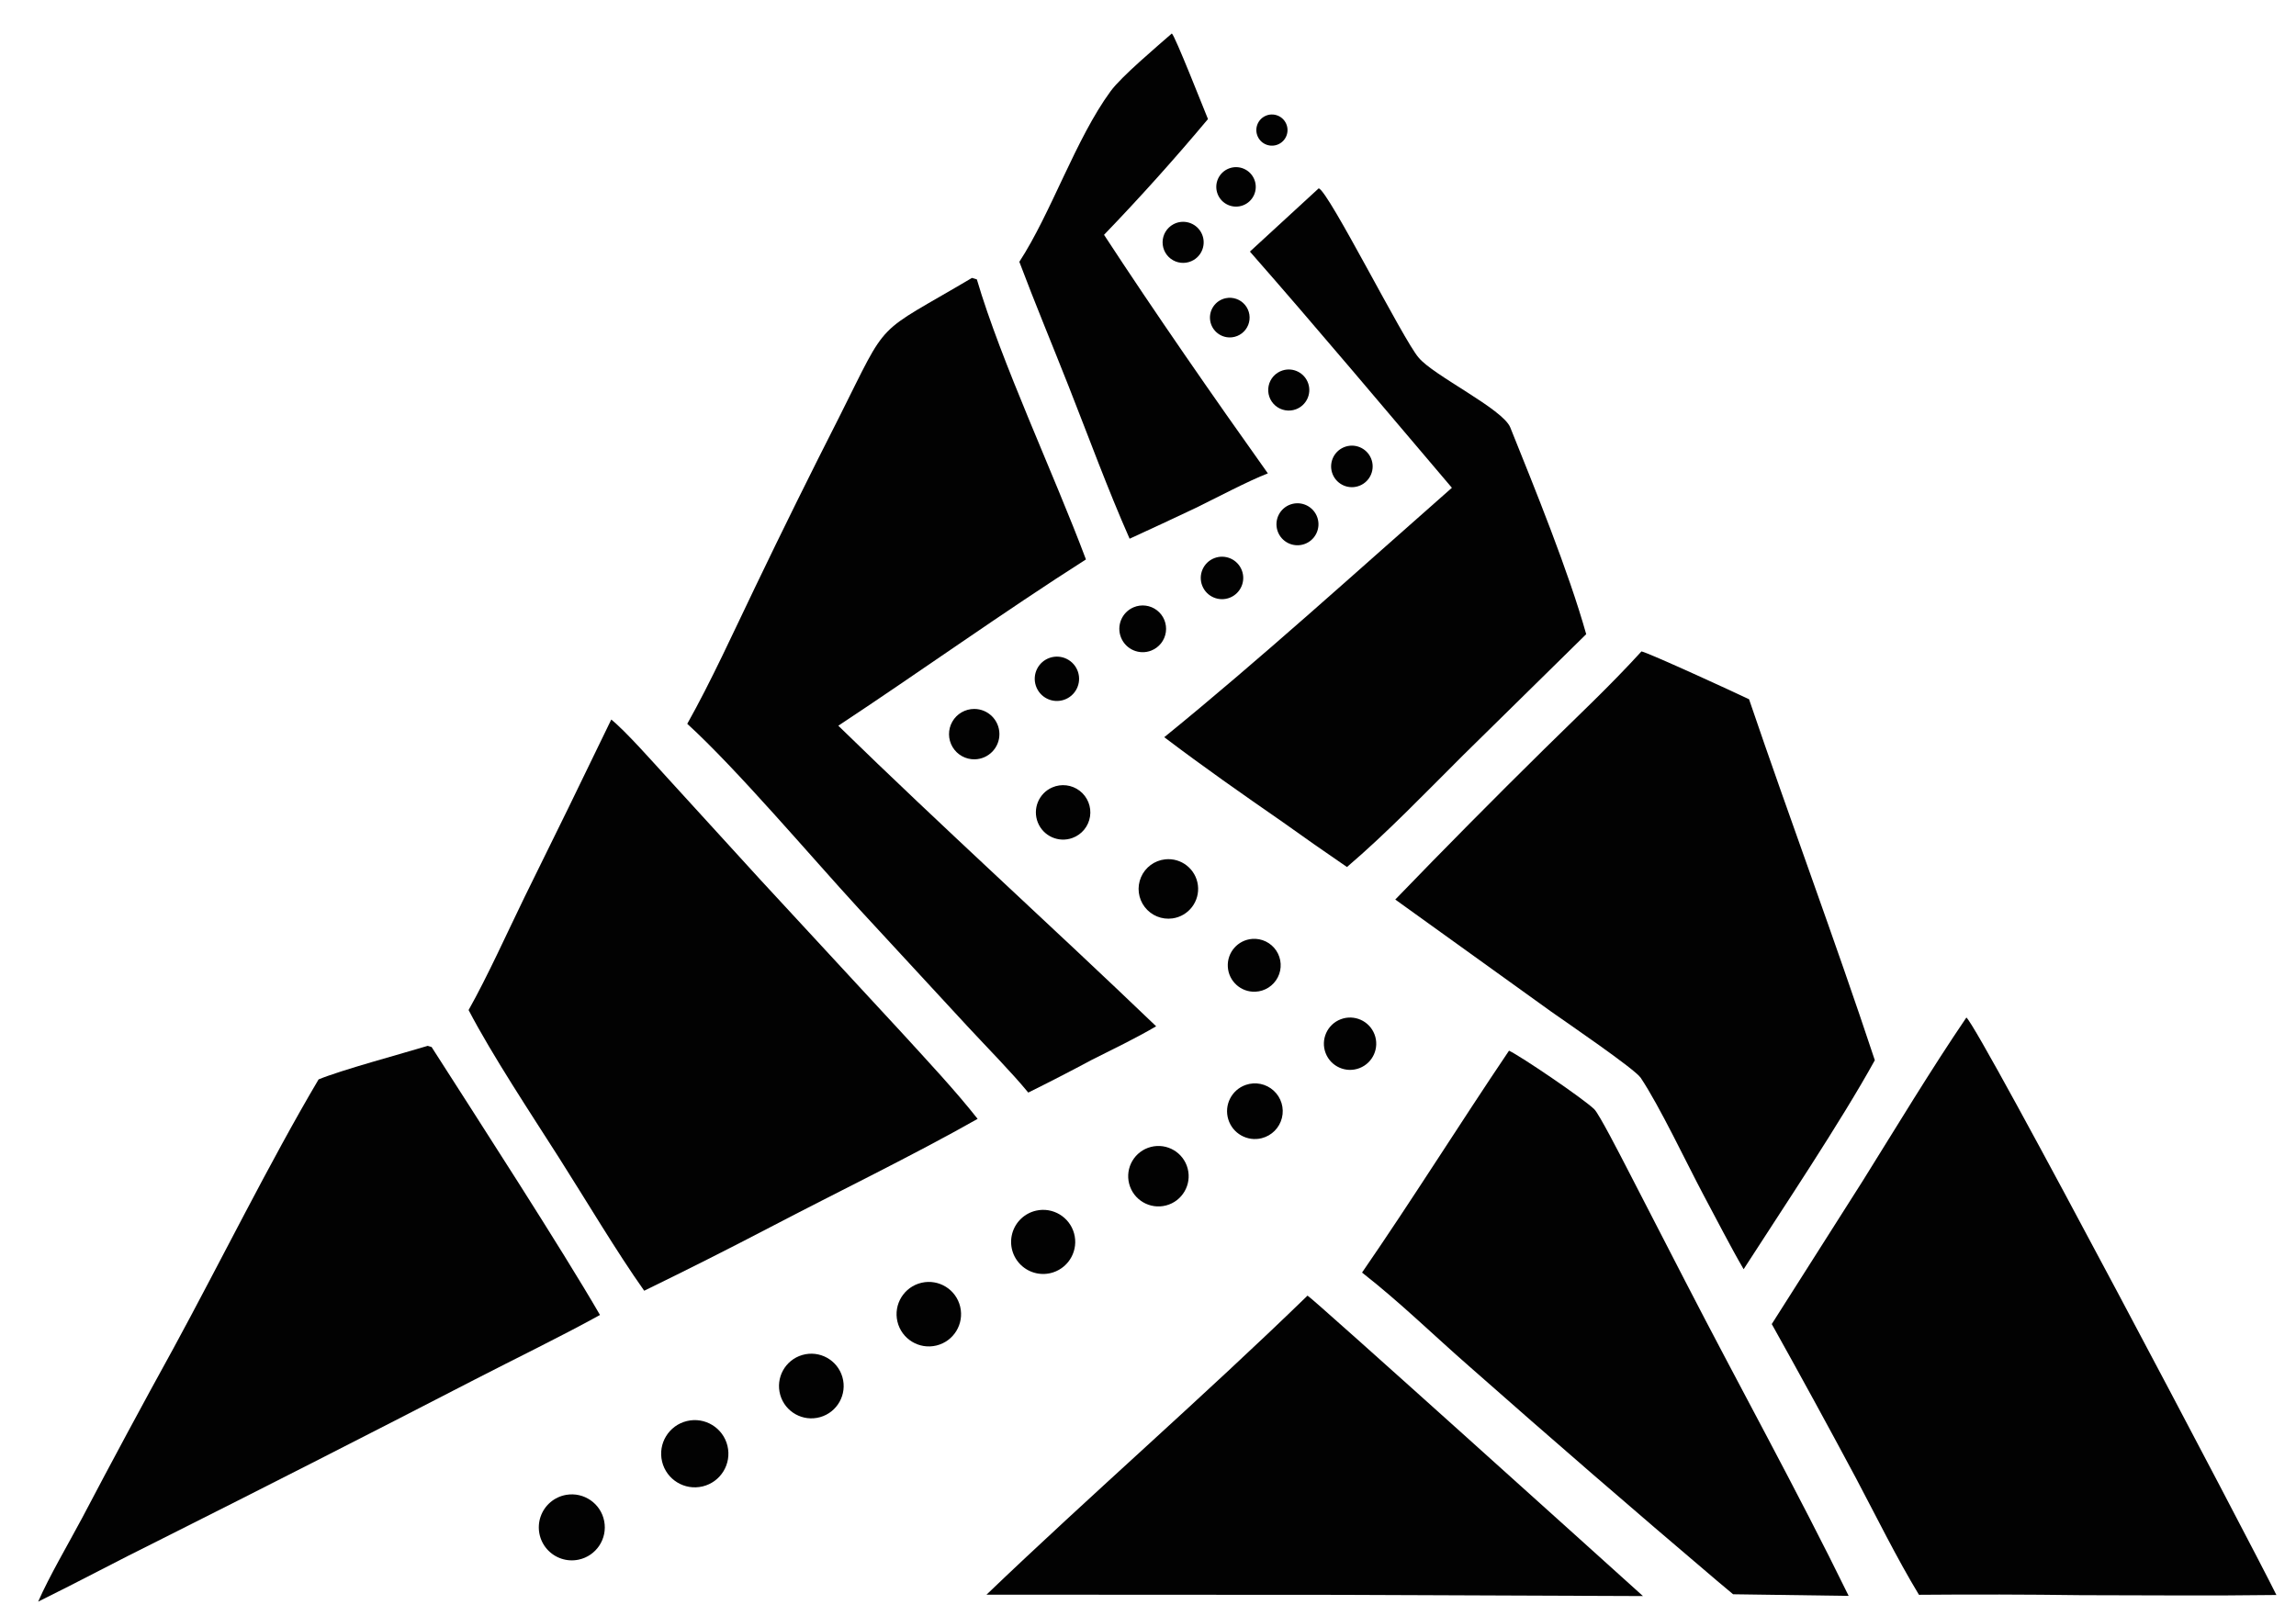
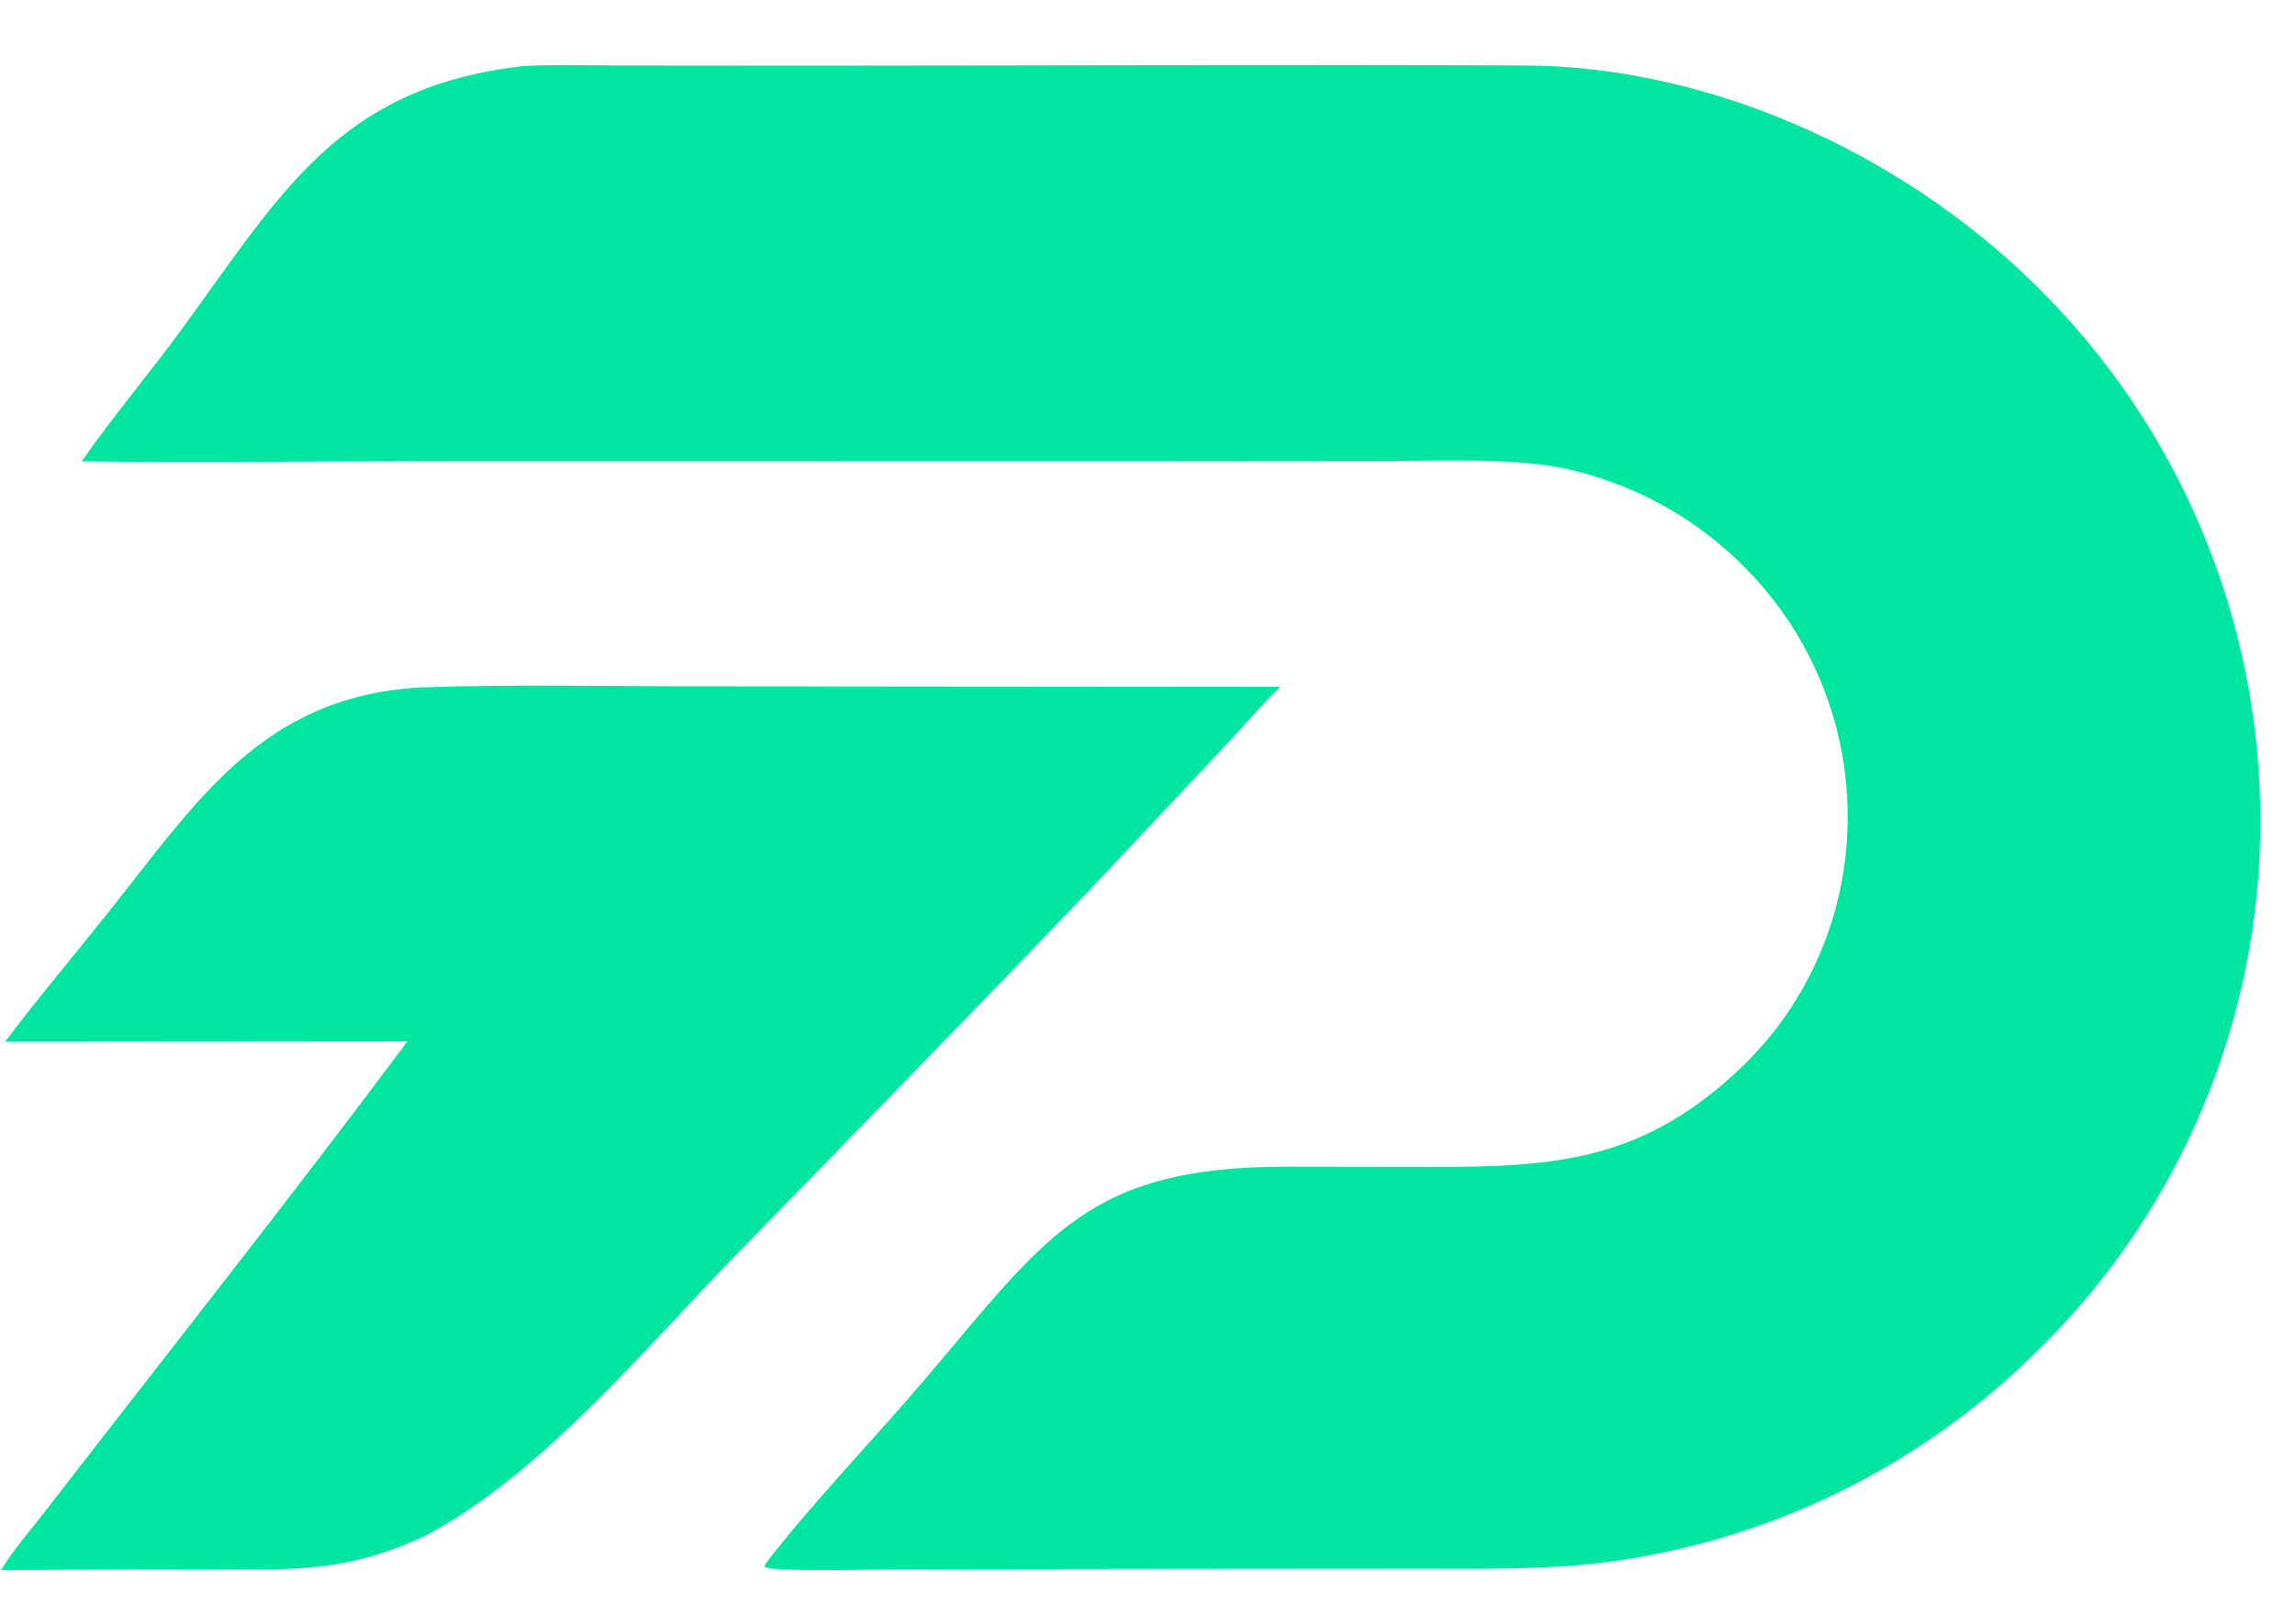
<svg xmlns="http://www.w3.org/2000/svg" viewBox="240 320 540 380">
-   <g fill="#020202">
-     <path d="M702.48 559.367C705.65 562.023 769.587 683.408 775.392 695.219C760.157 695.431 744.632 695.274 729.375 695.261C716.693 695.094 704.009 695.064 691.326 695.173C686.137 686.619 681.197 676.575 676.472 667.662C669.994 655.541 663.404 643.481 656.703 631.482L678.057 597.869C685.991 585.167 694.065 571.745 702.48 559.367Z" />
-     <path d="M468.601 385.378L469.749 385.725C475.405 405.008 488.044 431.938 495.405 451.606C476.193 463.844 456.409 478.008 437.165 490.724C461.582 514.561 487.218 537.734 511.915 561.43C507.133 564.246 501.793 566.805 496.811 569.311C491.863 571.963 486.872 574.535 481.84 577.025C477.964 572.304 472.048 566.293 467.793 561.71L441.86 533.63C430.671 521.435 413.28 500.892 401.637 490.274C407.209 480.374 412.607 468.491 417.597 458.136C424.047 444.693 430.652 431.325 437.412 418.035C449.296 394.365 445.375 399.144 468.601 385.378Z" />
-     <path d="M383.765 489.273C387.122 491.96 393.688 499.412 396.9 502.922L418.799 526.92L452.311 563.178C458.061 569.488 464.719 576.581 469.929 583.211C454.604 591.887 437.005 600.398 421.197 608.673C411.373 613.801 401.477 618.791 391.512 623.64C385.097 614.607 377.639 602.039 371.532 592.451C364.867 581.989 355.781 568.29 350.21 557.61C354.645 549.739 359.321 539.343 363.361 531.053C370.233 517.161 377.035 503.234 383.765 489.273Z" />
-     <path d="M626.061 473.24C627.872 473.617 648.758 483.229 651.362 484.495C661.001 512.843 671.497 540.904 680.943 569.416C672.993 583.836 659.237 604.363 650.087 618.579C646.937 613.17 643.667 606.731 640.671 601.155C636.662 593.611 630.314 580.171 625.871 573.537C624.483 571.465 608.067 560.281 604.836 557.99L568.155 531.613C579.694 519.66 591.382 507.852 603.217 496.192C611.092 488.428 618.578 481.443 626.061 473.24Z" />
-     <path d="M340.59 566.033C340.895 566.123 341.2 566.213 341.505 566.303C352.02 582.734 372.266 614.017 381.112 629.347C371.779 634.498 361.073 639.674 351.463 644.636C326.768 657.392 302 670.005 277.16 682.477C267.757 687.112 258.505 692.099 248.976 696.78C251.574 690.841 256.139 683.071 259.311 677.113C266.328 663.751 273.48 650.459 280.764 637.241C291.67 617.196 303.521 593.209 314.929 573.928C320.213 571.731 334.582 567.862 340.59 566.033Z" />
-     <path d="M594.908 567.171C597.648 568.445 612.322 578.401 614.957 580.938C616.091 582.03 621.237 592.093 622.478 594.481L636.31 621.325C648.997 645.956 662.652 670.603 674.791 695.429L647.614 695.048L643.855 691.897C624.288 675.291 604.883 658.494 585.644 641.509C577.114 634.06 569.266 626.339 560.341 619.369C572.135 602.251 583.264 584.426 594.908 567.171Z" />
-     <path d="M550.155 364.303C552.475 364.939 570.11 400.103 573.634 404.107C577.052 408.324 593.446 416.176 595.208 420.561C601.03 435.049 608.879 454.323 613.062 469.189L584.13 497.648C575.339 506.402 566.19 515.954 556.797 523.963C551.728 520.499 546.698 516.981 541.706 513.407C532.107 506.752 523.132 500.48 513.821 493.424C536.123 475.319 559.832 453.786 581.473 434.752C565.998 416.544 549.62 397.009 533.967 379.186L550.155 364.303Z" />
-     <path d="M547.519 624.793C548.343 625.039 620.147 689.819 626.413 695.471L552.897 695.184L472.015 695.142C496.669 671.509 522.971 648.655 547.519 624.793Z" />
-     <path d="M515.603 327.878C516.301 328.266 523.187 345.801 524.106 348.01C516.276 357.367 508.122 366.449 499.66 375.239C511.608 393.532 525.552 413.611 538.19 431.361C533.798 433.035 525.768 437.272 521.205 439.498C516.045 441.944 510.869 444.355 505.676 446.731C500.546 435.123 496.045 422.819 491.392 411.011C487.524 401.194 483.46 391.461 479.739 381.589C487.216 370.137 493.004 352.623 501.235 341.418C503.769 337.969 512.088 330.961 515.603 327.878Z" />
-     <path d="M401.551 654.297C405.798 653.272 410.071 655.886 411.094 660.133C412.117 664.38 409.502 668.652 405.254 669.674C401.009 670.694 396.74 668.081 395.717 663.836C394.695 659.591 397.307 655.321 401.551 654.297Z" />
-     <path d="M373.149 671.664C377.318 670.936 381.301 673.683 382.103 677.838C382.906 681.993 380.232 686.025 376.092 686.902C373.346 687.484 370.501 686.538 368.65 684.429C366.799 682.32 366.23 679.376 367.163 676.73C368.096 674.083 370.385 672.146 373.149 671.664Z" />
-     <path d="M428.674 638.764C432.721 637.574 436.962 639.905 438.127 643.959C439.293 648.012 436.937 652.24 432.876 653.381C428.85 654.513 424.666 652.181 423.51 648.161C422.355 644.142 424.662 639.943 428.674 638.764Z" />
-     <path d="M456.737 621.767C460.799 620.825 464.86 623.339 465.828 627.396C466.796 631.452 464.308 635.53 460.258 636.524C456.171 637.527 452.048 635.011 451.071 630.917C450.094 626.824 452.637 622.717 456.737 621.767Z" />
-     <path d="M483.689 604.8C487.611 603.918 491.535 606.268 492.61 610.141C493.684 614.015 491.531 618.05 487.715 619.315C485.074 620.19 482.165 619.539 480.148 617.622C478.131 615.704 477.334 612.832 478.075 610.149C478.816 607.467 480.974 605.411 483.689 604.8Z" />
-     <path d="M510.681 589.812C514.478 588.835 518.35 591.117 519.335 594.912C520.32 598.708 518.047 602.585 514.253 603.578C510.448 604.574 506.557 602.292 505.569 598.485C504.581 594.678 506.872 590.792 510.681 589.812Z" />
-     <path d="M514.026 522.159C517.828 521.742 521.262 524.453 521.737 528.248C522.212 532.044 519.554 535.518 515.766 536.051C513.264 536.403 510.766 535.38 509.231 533.373C507.695 531.367 507.36 528.689 508.353 526.366C509.347 524.042 511.515 522.435 514.026 522.159Z" />
-     <path d="M532.974 575.228C535.247 574.431 537.774 574.945 539.553 576.568C541.333 578.191 542.079 580.66 541.494 582.996C540.91 585.333 539.09 587.16 536.756 587.753C533.36 588.617 529.886 586.655 528.873 583.3C527.86 579.945 529.667 576.388 532.974 575.228Z" />
-     <path d="M487.467 505.245C489.607 504.307 492.087 504.61 493.939 506.034C495.791 507.458 496.721 509.777 496.365 512.086C496.009 514.395 494.424 516.327 492.229 517.127C488.98 518.312 485.378 516.703 484.091 513.493C482.805 510.283 484.299 506.632 487.467 505.245Z" />
-     <path d="M534.521 540.873C536.763 540.706 538.92 541.76 540.165 543.631C541.411 545.502 541.551 547.899 540.532 549.902C539.512 551.905 537.492 553.203 535.247 553.298C531.852 553.441 528.97 550.834 528.772 547.442C528.574 544.05 531.133 541.126 534.521 540.873Z" />
-     <path d="M555.33 559.778C558.503 558.568 562.058 560.156 563.273 563.328C564.488 566.5 562.904 570.057 559.734 571.276C556.557 572.498 552.992 570.911 551.775 567.732C550.558 564.554 552.15 560.991 555.33 559.778Z" />
-     <path d="M469.143 486.777C472.389 486.785 475.024 489.404 475.054 492.65C475.084 495.896 472.496 498.562 469.251 498.629C467.117 498.674 465.125 497.568 464.034 495.734C462.943 493.9 462.922 491.621 463.979 489.767C465.036 487.914 467.009 486.771 469.143 486.777Z" />
-     <path d="M506.617 462.863C508.442 462.092 510.54 462.363 512.11 463.572C513.68 464.78 514.478 466.739 514.199 468.701C513.921 470.662 512.609 472.322 510.765 473.046C507.964 474.146 504.799 472.789 503.664 470.002C502.529 467.215 503.845 464.034 506.617 462.863Z" />
-     <path d="M486.901 474.747C489.638 473.818 492.609 475.292 493.525 478.034C494.44 480.776 492.951 483.74 490.205 484.642C487.478 485.537 484.54 484.061 483.63 481.338C482.721 478.616 484.183 475.67 486.901 474.747Z" />
-     <path d="M525.605 451.299C528.167 450.31 531.046 451.573 532.053 454.128C533.059 456.682 531.816 459.57 529.269 460.594C526.696 461.628 523.774 460.37 522.758 457.791C521.741 455.212 523.019 452.298 525.605 451.299Z" />
-     <path d="M543.575 438.652C546.162 437.78 548.965 439.17 549.836 441.757C550.706 444.344 549.314 447.146 546.727 448.015C544.142 448.883 541.342 447.492 540.472 444.908C539.603 442.324 540.992 439.523 543.575 438.652Z" />
-     <path d="M556.064 425.217C558.557 424.172 561.424 425.349 562.463 427.844C563.503 430.338 562.319 433.203 559.822 434.237C557.333 435.267 554.48 434.088 553.444 431.601C552.408 429.115 553.58 426.259 556.064 425.217Z" />
-     <path d="M541.684 407.135C544.182 406.367 546.839 407.724 547.68 410.199C548.521 412.674 547.242 415.369 544.793 416.283C543.143 416.898 541.29 416.568 539.954 415.42C538.619 414.273 538.013 412.49 538.373 410.767C538.732 409.043 540.001 407.652 541.684 407.135Z" />
-     <path d="M515.978 372.755C518.284 371.517 521.157 372.341 522.457 374.614C523.756 376.887 523.009 379.781 520.772 381.141C519.271 382.053 517.393 382.079 515.867 381.208C514.341 380.337 513.409 378.706 513.432 376.949C513.455 375.192 514.43 373.586 515.978 372.755Z" />
-     <path d="M528.304 390.146C529.984 389.804 531.716 390.412 532.815 391.728C533.913 393.044 534.201 394.856 533.564 396.448C532.928 398.04 531.469 399.154 529.766 399.349C527.285 399.633 525.021 397.913 524.629 395.447C524.238 392.982 525.858 390.645 528.304 390.146Z" />
-     <path d="M529.046 359.628C531.444 358.711 534.131 359.916 535.043 362.317C535.954 364.717 534.743 367.402 532.341 368.307C529.946 369.21 527.271 368.004 526.363 365.611C525.455 363.218 526.655 360.542 529.046 359.628Z" />
-     <path d="M537.6 347.277C539.432 346.423 541.61 347.214 542.468 349.044C543.326 350.874 542.542 353.054 540.714 353.917C538.879 354.784 536.689 353.996 535.828 352.158C534.966 350.321 535.76 348.133 537.6 347.277Z" />
+   <g fill="#00E5A0">
+     <path d="M361.861 335.69C365.441 335.083 381.376 335.386 385.596 335.406L431.228 335.444C486.919 335.415 542.824 335.188 598.496 335.395C643.792 335.564 690.143 357.497 721.566 389.918C754.829 424.082 772.858 470.249 771.548 517.913C770.306 563.883 750.938 607.497 717.668 639.244C690.267 665.866 654.938 682.837 617.03 687.588C602.744 689.342 588.418 689.015 574.048 689.029L520.481 689.068L452.099 689.158C447.584 689.167 421.02 689.942 419.769 688.544L420.384 687.416C431.714 672.804 445.617 658.53 457.698 644.295C486.235 610.668 495.979 594.458 542.467 594.469L576.695 594.516C606.256 594.568 626.715 592.978 649.732 570.946C665.21 555.983 674.127 535.496 674.527 513.971C675.042 491.806 666.664 470.356 651.262 454.408C639.397 442.018 624.049 433.523 607.25 430.05C595.328 427.689 577.891 428.458 565.288 428.47L507.73 428.518L342.053 428.502C314.611 428.508 286.579 428.912 259.209 428.537C266.62 417.879 275.376 407.568 283.007 397.099C306.085 365.442 319.673 340.891 361.861 335.69Z" />
+     <path d="M338.858 481.722C360.418 480.934 385.53 481.484 407.401 481.469L541.13 481.582C536.759 485.777 532.359 490.963 528.139 495.441L496.544 529.066C468.982 557.808 441.269 586.405 413.407 614.855C391.64 637.235 367.697 666.544 340.179 681.207C320.306 690.596 307.016 689.117 285.724 689.127L240.263 689.384C242.935 684.82 247.094 680.084 250.352 675.873C278.893 638.986 307.931 602.341 335.833 564.975L241.213 565.054C248.878 554.854 257.315 544.885 265.282 534.889C286.333 508.478 301.651 483.846 338.858 481.722Z" />
  </g>
</svg>
